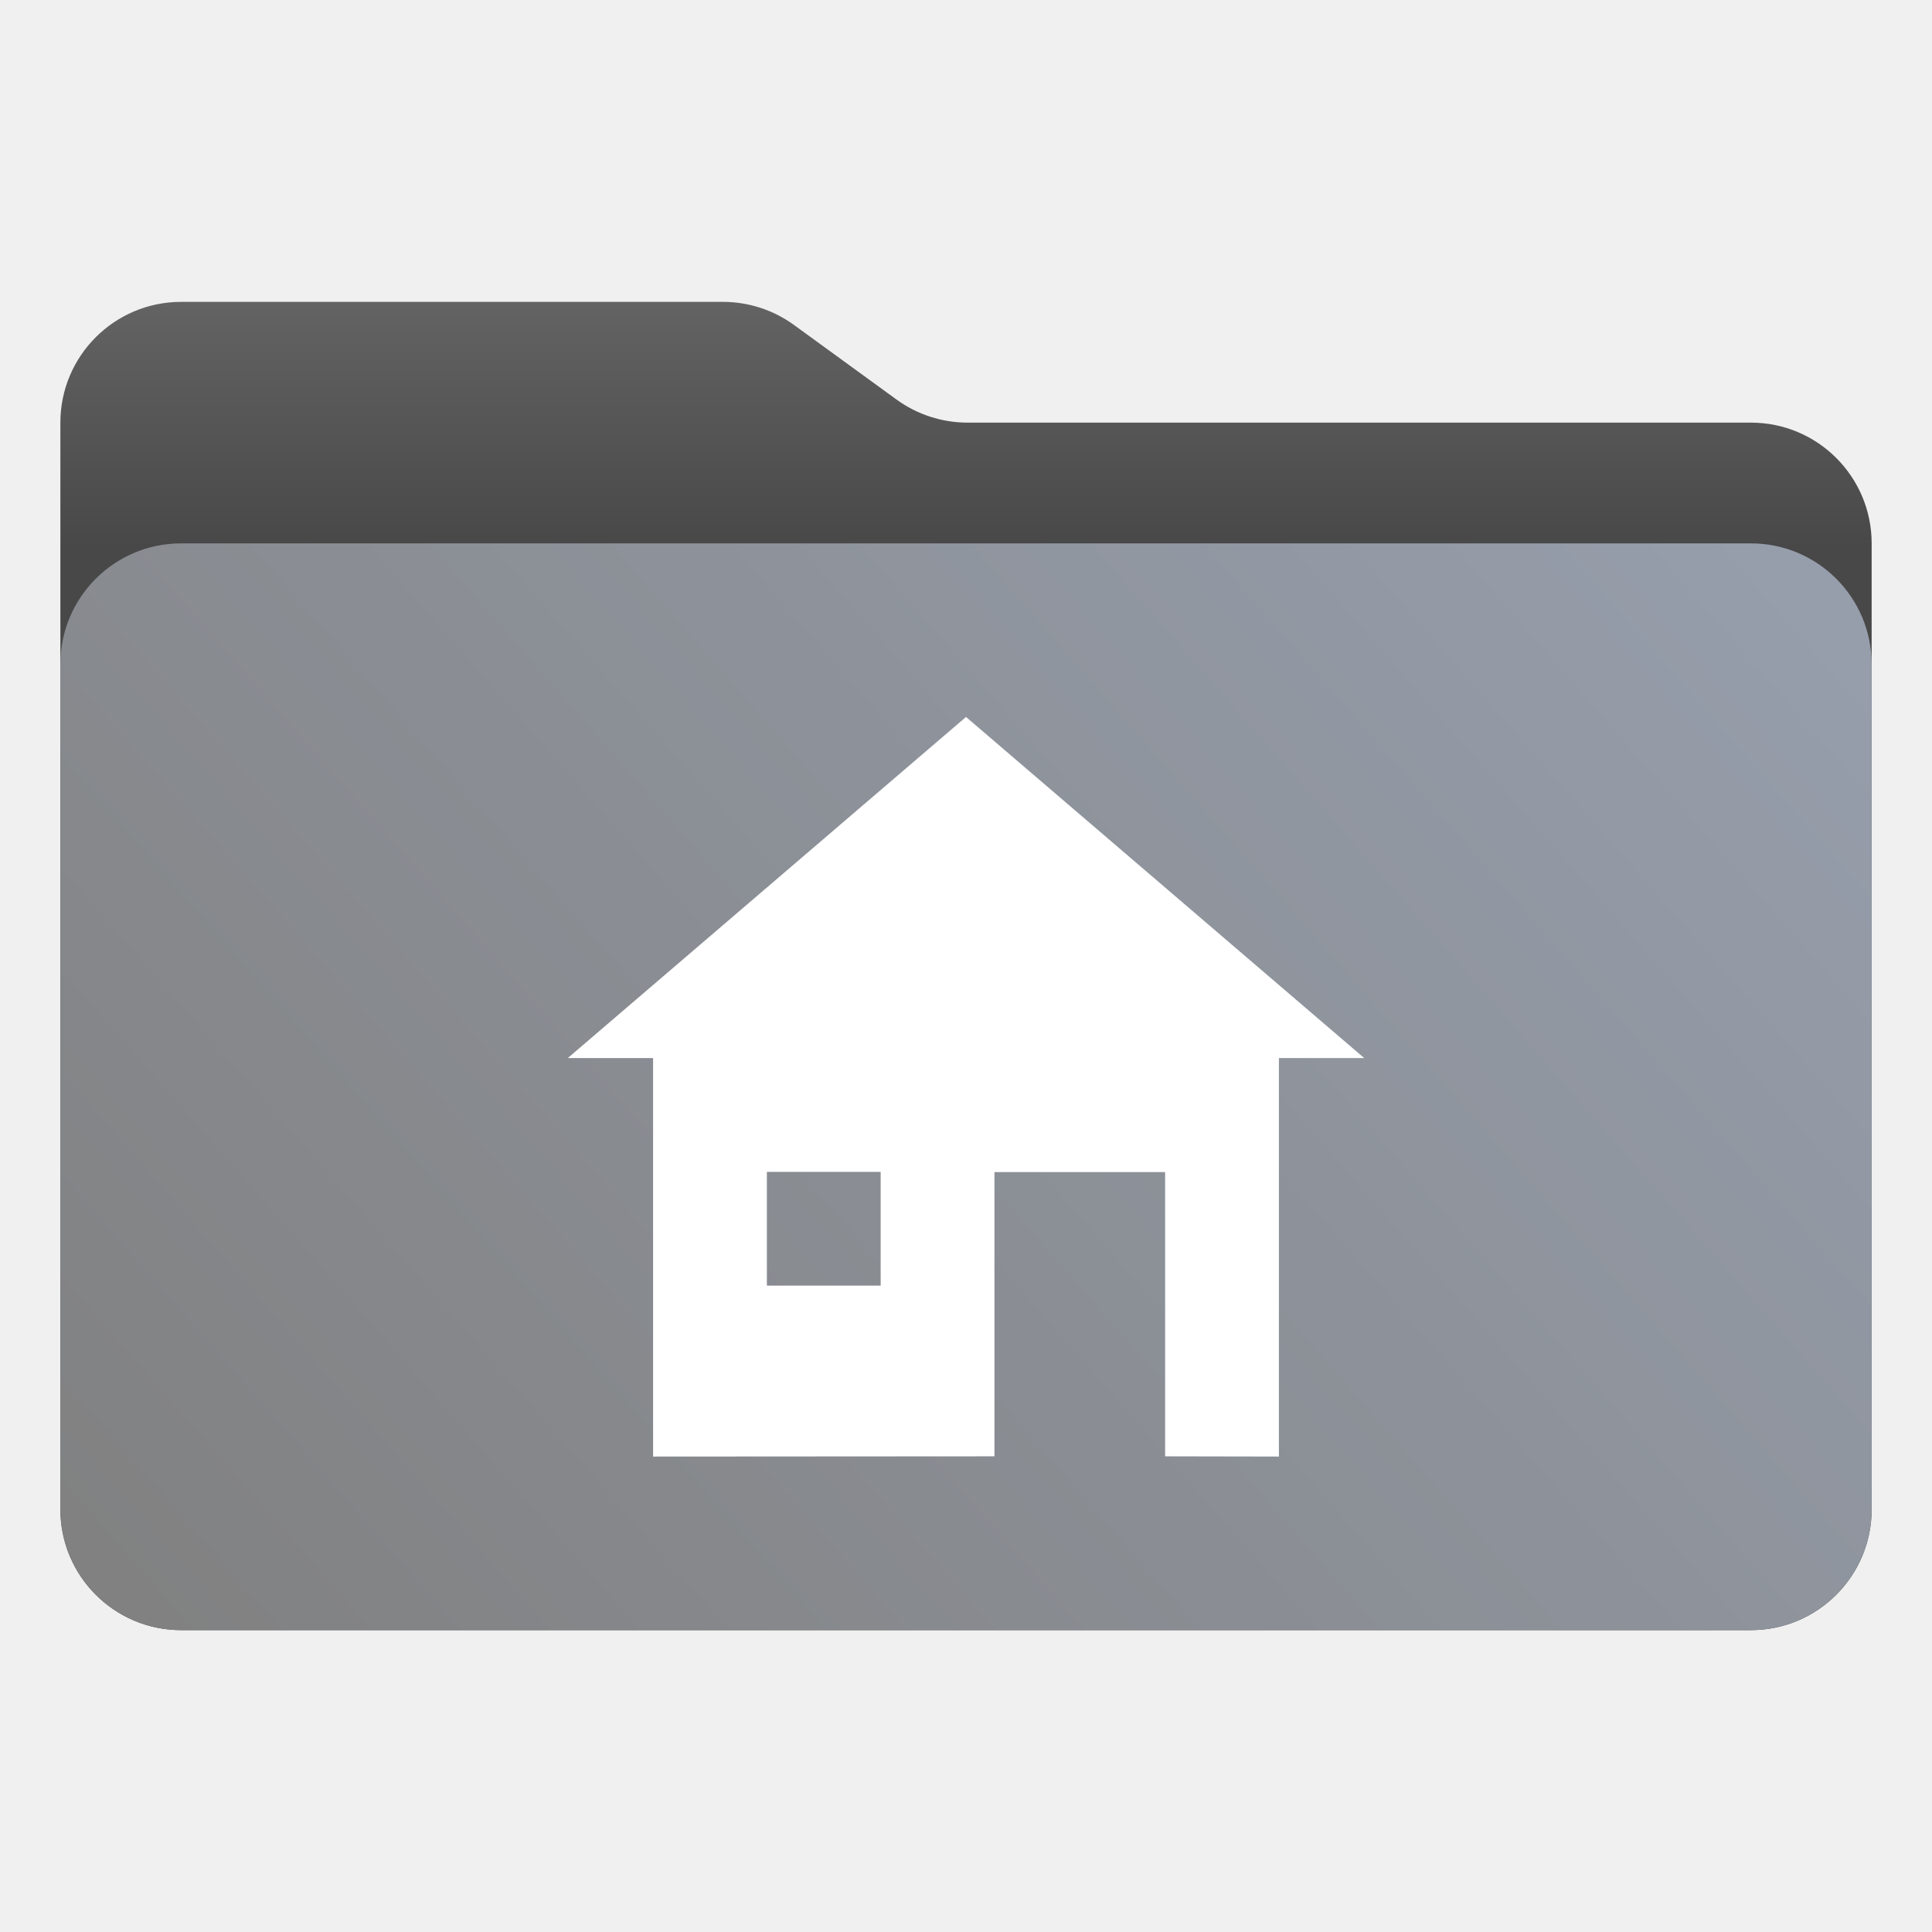
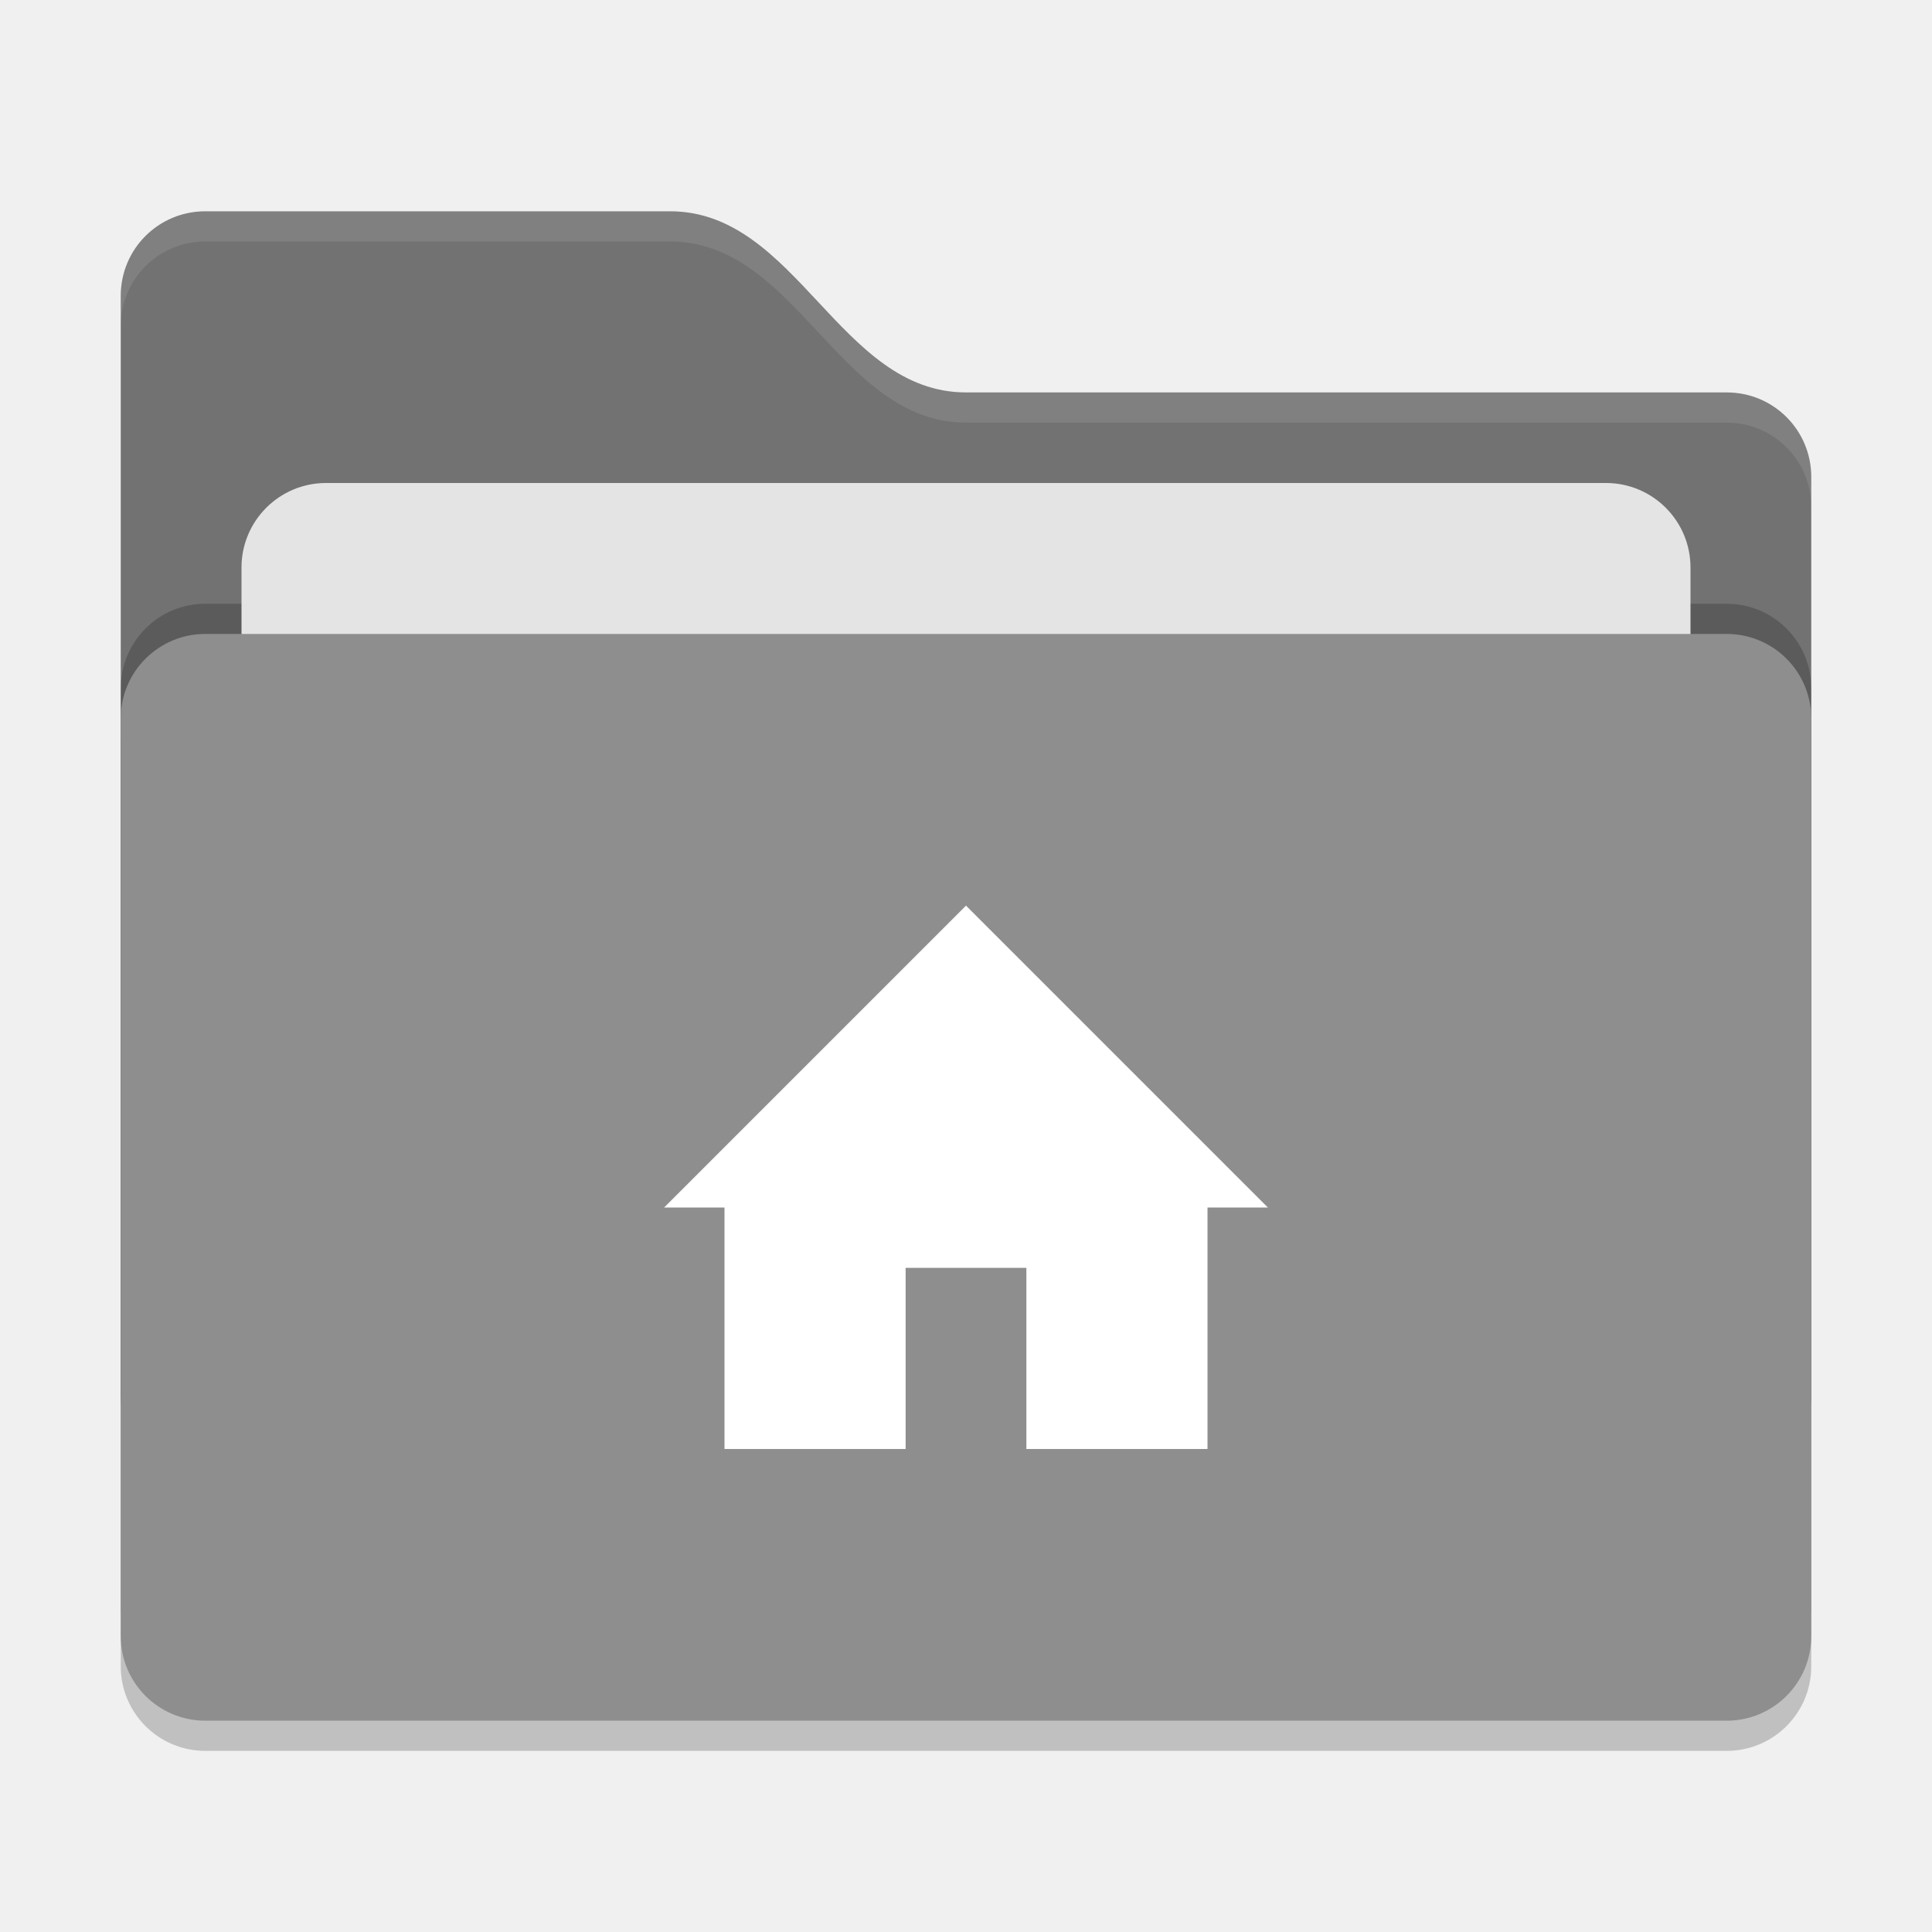
- <svg xmlns="http://www.w3.org/2000/svg" width="256" height="256" fill="none" version="1.1" viewBox="0 0 256 256">
-   <defs>
-     <linearGradient id="paint0_linear_2053_149" x1="121" x2="121" y1="72.5" y2="40" gradientUnits="userSpaceOnUse">
-       <stop stop-color="#484848" offset="0" />
-       <stop stop-color="#636363" offset="1" />
-     </linearGradient>
-     <linearGradient id="paint1_linear_2053_149-5" x1="248" x2="40.837" y1="72" y2="253.48" gradientUnits="userSpaceOnUse">
-       <stop stop-color="#979FAD" offset="0" />
-       <stop stop-color="#808080" offset="1" />
-     </linearGradient>
-   </defs>
-   <path d="m8 56c0-8.837 7.163-16 16-16h71.797c3.381 0 6.676 1.071 9.411 3.06l13.584 9.88c2.735 1.989 6.029 3.06 9.411 3.06h103.8c8.837 0 16 7.163 16 16v128c0 8.837-7.163 16-16 16h-208c-8.837 0-16-7.163-16-16z" fill="url(#paint0_linear_2053_149)" />
-   <path d="m8 88c0-8.837 7.163-16 16-16h208c8.837 0 16 7.163 16 16v112c0 8.837-7.163 16-16 16h-208c-8.837 0-16-7.163-16-16z" fill="url(#paint1_linear_2053_149-5)" />
-   <path transform="matrix(.94231 0 0 .94231 7.3847 7.8366)" d="m128 92.5-56 47.969h12v56.031l48-0.031v-39.969h24v39.969l16 0.031v-56.031h12zm-28 63.969h16v16h-16z" fill="#fff" />
+ <svg xmlns="http://www.w3.org/2000/svg" width="64" height="64" version="1" id="svg5">
+   <defs id="defs5" />
+   <rect style="opacity:0.2" width="56" height="36" x="4" y="22" rx="2.8" ry="2.8" id="rect1" />
+   <path style="fill:#727272" d="M 4,46.2 C 4,47.751 5.249,49 6.8,49 H 57.2 C 58.751,49 60,47.751 60,46.2 V 15.8 C 60,14.249 58.751,13 57.2,13 H 32 C 27.8,13 26.4,7 22.2,7 H 6.8 C 5.249,7 4,8.249 4,9.8" id="path1" />
+   <rect style="opacity:0.2" width="56" height="36" x="4" y="20" rx="2.8" ry="2.8" id="rect2" />
+   <rect style="fill:#e4e4e4" width="48" height="22" x="8" y="16" rx="2.8" ry="2.8" id="rect3" />
+   <rect style="fill:#8e8e8e" width="56" height="36" x="4" y="21" rx="2.8" ry="2.8" id="rect4" />
+   <path style="opacity:0.1;fill:#ffffff" d="M 6.801,7 C 5.25,7 4,8.25 4,9.801 V 10.801 C 4,9.25 5.25,8 6.801,8 H 22.199 C 26.399,8 27.8,14 32,14 H 57.199 C 58.75,14 60,15.25 60,16.801 V 15.801 C 60,14.25 58.75,13 57.199,13 H 32 C 27.8,13 26.399,7 22.199,7 Z" id="path4" />
+   <path style="fill:#ffffff" d="M 22,40 H 24 V 48 H 30 V 42 H 34 V 48 H 40 V 40 H 42 L 32,30 Z" id="path5" />
</svg>
